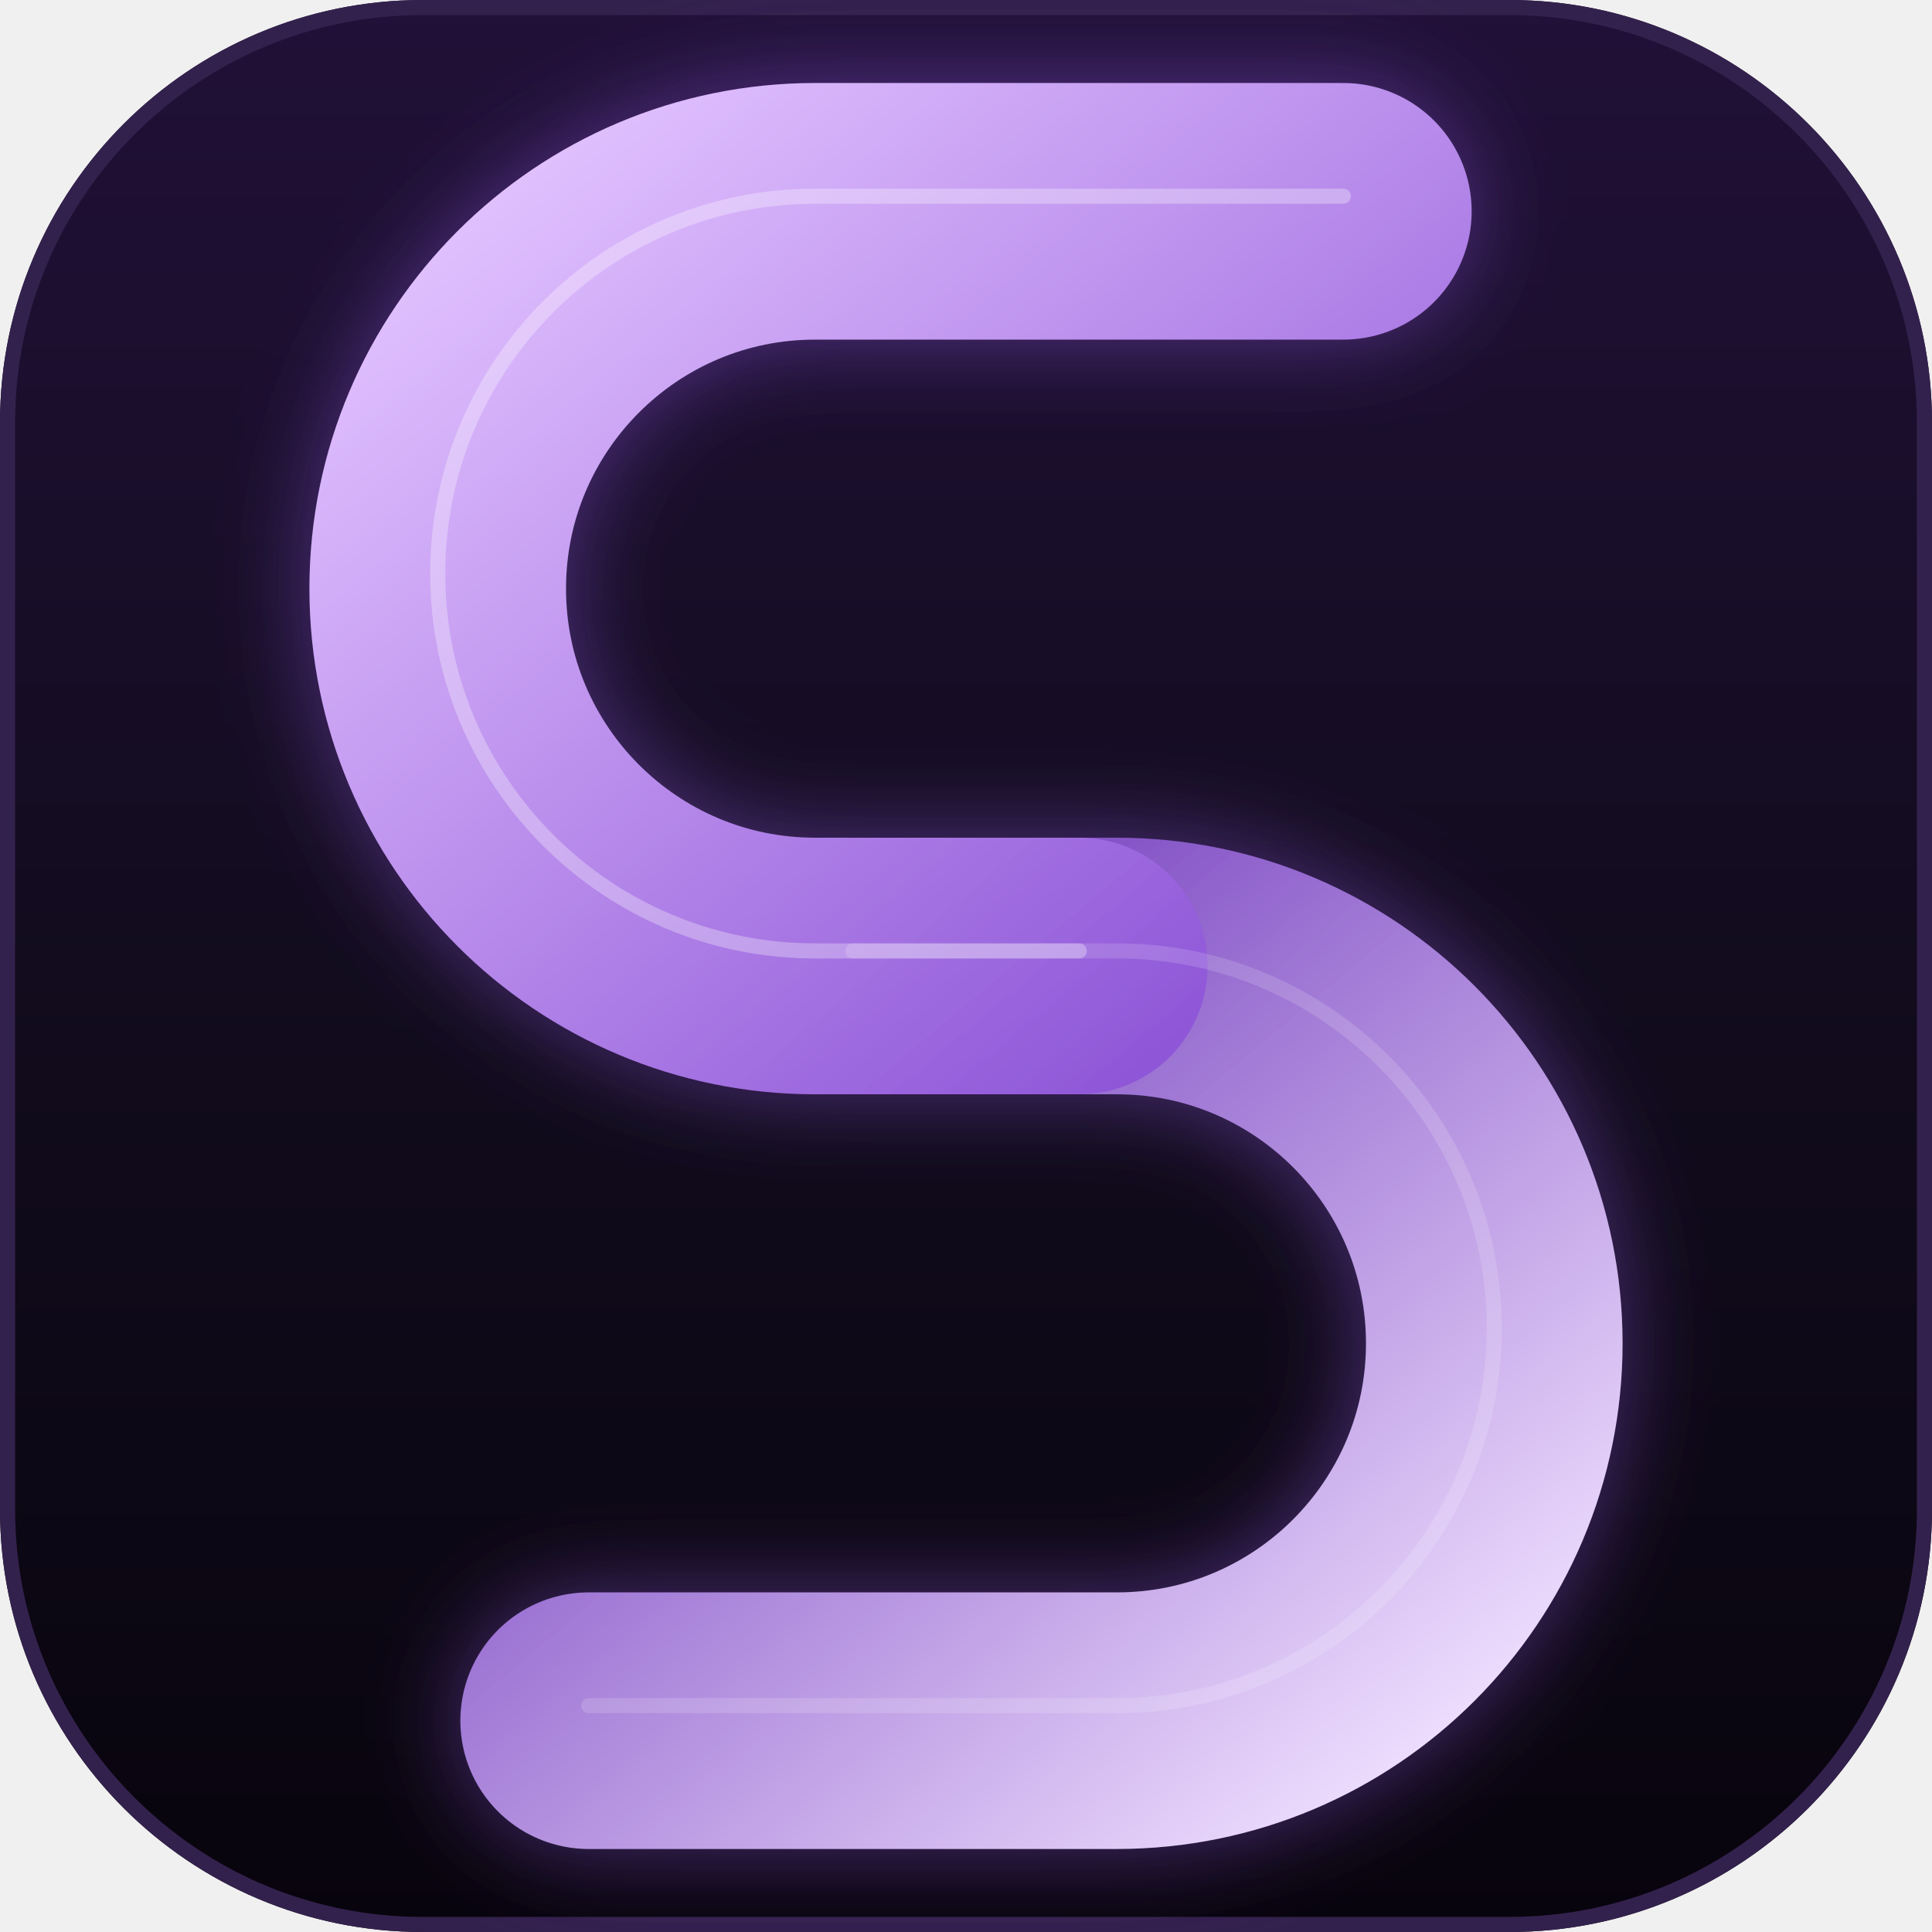
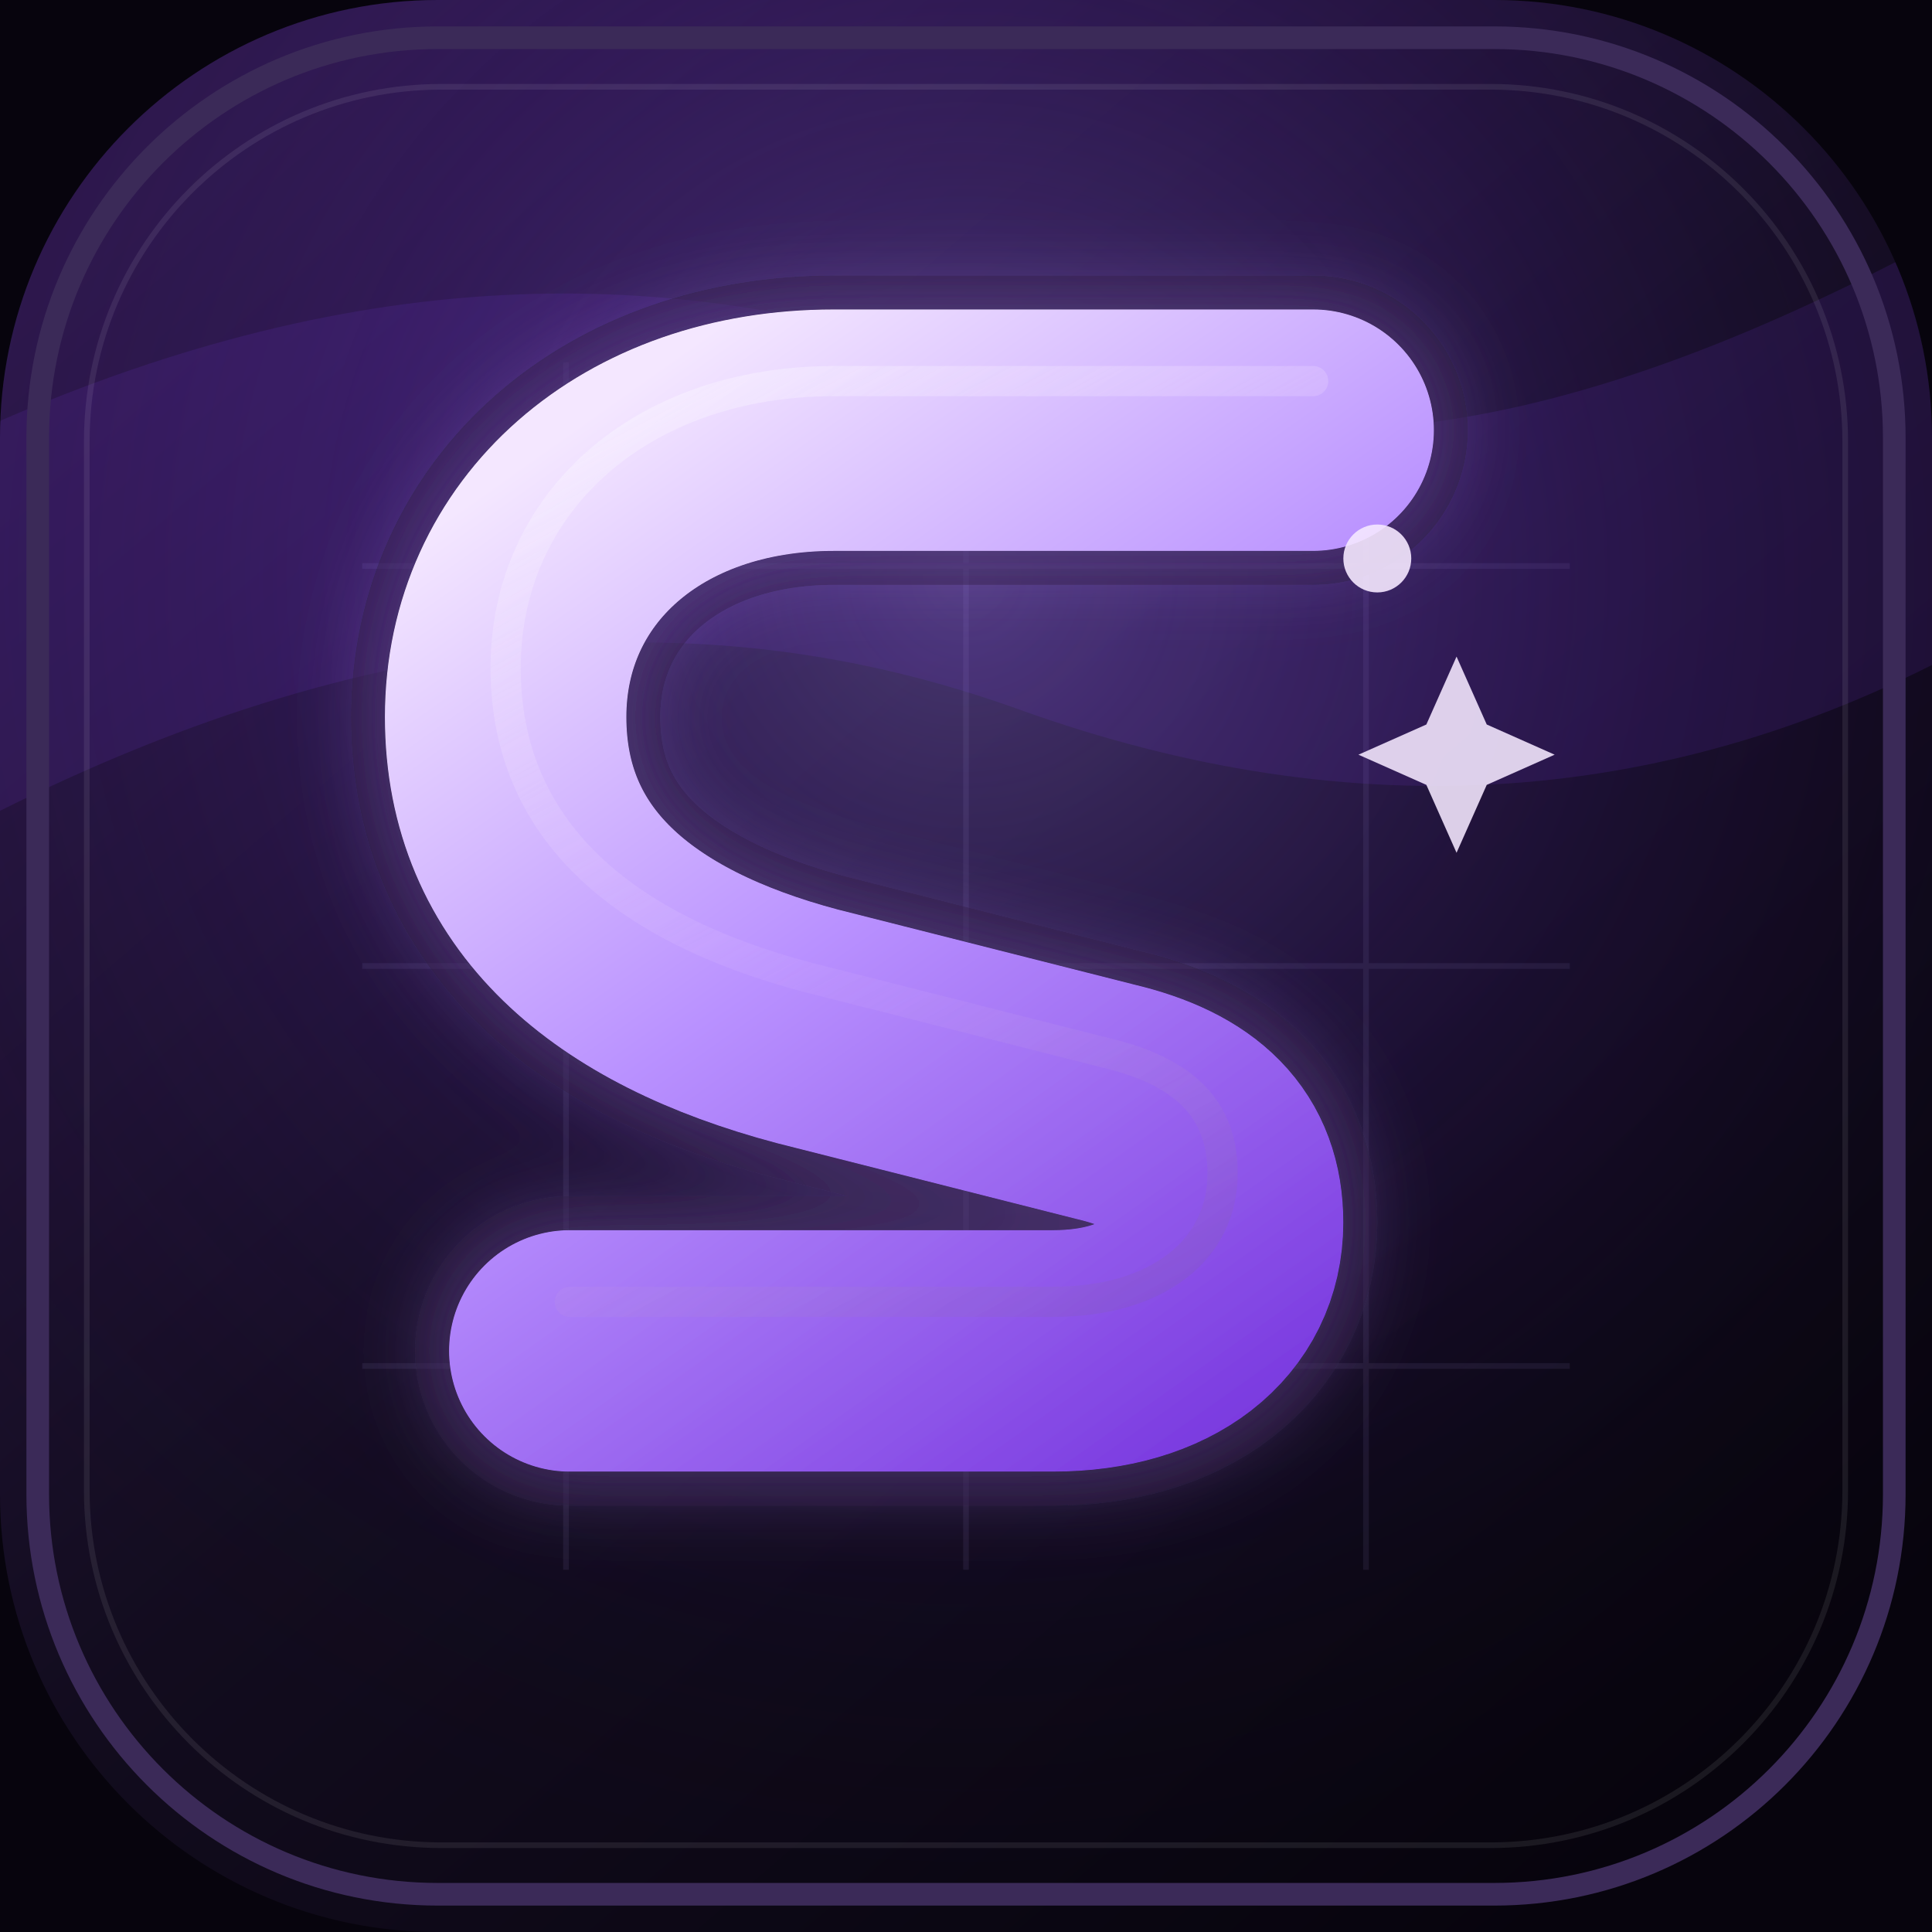
- <svg xmlns="http://www.w3.org/2000/svg" viewBox="0 0 512 512" width="512" height="512">
+ <svg xmlns="http://www.w3.org/2000/svg" viewBox="0 0 512 512" width="512" height="512" role="img" aria-label="santi020k Theme logo">
  <defs>
-     <linearGradient id="bg" x1="0" y1="0" x2="0" y2="1">
-       <stop offset="0%" stop-color="#211038" />
-       <stop offset="50%" stop-color="#120c1e" />
-       <stop offset="100%" stop-color="#08040d" />
+     <linearGradient id="bg" x1="64" y1="32" x2="448" y2="480" gradientUnits="userSpaceOnUse">
+       <stop offset="0" stop-color="#2b1748" />
+       <stop offset="0.5" stop-color="#120c1e" />
+       <stop offset="1" stop-color="#07040d" />
    </linearGradient>
-     <linearGradient id="g1" x1="0" y1="0" x2="1" y2="1">
-       <stop offset="0%" stop-color="#e2c2ff" />
-       <stop offset="100%" stop-color="#8b52d6" />
+     <radialGradient id="halo" cx="50%" cy="30%" r="70%">
+       <stop offset="0" stop-color="#a78bfa" stop-opacity="0.34" />
+       <stop offset="0.48" stop-color="#7c3aed" stop-opacity="0.12" />
+       <stop offset="1" stop-color="#07040d" stop-opacity="0" />
+     </radialGradient>
+     <linearGradient id="mark" x1="154" y1="112" x2="358" y2="400" gradientUnits="userSpaceOnUse">
+       <stop offset="0" stop-color="#f4e7ff" />
+       <stop offset="0.42" stop-color="#b991ff" />
+       <stop offset="1" stop-color="#6d28d9" />
    </linearGradient>
-     <linearGradient id="g2" x1="1" y1="1" x2="0" y2="0">
-       <stop offset="0%" stop-color="#f0e0ff" />
-       <stop offset="100%" stop-color="#6930b8" />
+     <linearGradient id="edge" x1="171" y1="96" x2="341" y2="416" gradientUnits="userSpaceOnUse">
+       <stop offset="0" stop-color="#ffffff" stop-opacity="0.68" />
+       <stop offset="0.5" stop-color="#d8b4fe" stop-opacity="0.18" />
+       <stop offset="1" stop-color="#4c1d95" stop-opacity="0.62" />
    </linearGradient>
-     <filter id="glow" x="-50%" y="-50%" width="200%" height="200%">
-       <feDropShadow dx="0" dy="16" stdDeviation="24" flood-color="#000000" flood-opacity="0.8" />
-       <feDropShadow dx="0" dy="0" stdDeviation="12" flood-color="#8b52d6" flood-opacity="0.5" />
+     <filter id="shadow" x="-40%" y="-40%" width="180%" height="180%" color-interpolation-filters="sRGB">
+       <feDropShadow dx="0" dy="18" stdDeviation="18" flood-color="#000000" flood-opacity="0.58" />
+       <feDropShadow dx="0" dy="0" stdDeviation="10" flood-color="#9f7aea" flood-opacity="0.34" />
    </filter>
+     <clipPath id="round">
+       <rect width="512" height="512" rx="116" />
+     </clipPath>
  </defs>
-   <rect width="512" height="512" rx="112" fill="url(#bg)" />
-   <rect width="508" height="508" x="2" y="2" rx="110" fill="none" stroke="#33214d" stroke-width="4" />
-   <g transform="translate(256, 256)" filter="url(#glow)">
-     <path d="M -30 0               L 40 0               A 100 100 0 0 1 40 200               L -100 200" fill="none" stroke="url(#g2)" stroke-width="68" stroke-linecap="round" />
-     <path d="M 100 -200               L -40 -200               A 100 100 0 0 0 -40 0               L 30 0" fill="none" stroke="url(#g1)" stroke-width="68" stroke-linecap="round" />
+   <rect width="512" height="512" fill="#07040d" />
+   <g clip-path="url(#round)">
+     <rect width="512" height="512" fill="url(#bg)" />
+     <rect width="512" height="512" fill="url(#halo)" />
+     <path d="M96 150h320M96 256h320M96 362h320M150 96v320M256 96v320M362 96v320" stroke="#c4b5fd" stroke-width="1.5" opacity="0.08" />
+     <path d="M-10 116C86 72 172 66 262 98c78 28 149 22 260-39v112c-79 43-163 49-252 17C184 157 93 166-10 220Z" fill="#7c3aed" opacity="0.12" />
  </g>
-   <g transform="translate(256, 256)">
-     <path d="M -30 0               L 40 0               A 100 100 0 0 1 40 200               L -100 200" fill="none" stroke="#ffffff" stroke-width="4" stroke-linecap="round" opacity="0.15" transform="translate(0, -4)" />
-     <path d="M 100 -200               L -40 -200               A 100 100 0 0 0 -40 0               L 30 0" fill="none" stroke="#ffffff" stroke-width="4" stroke-linecap="round" opacity="0.3" transform="translate(0, -4)" />
+   <rect x="10" y="10" width="492" height="492" rx="106" fill="none" stroke="#3b2a58" stroke-width="6" />
+   <rect x="23" y="23" width="466" height="466" rx="94" fill="none" stroke="#ffffff" stroke-width="1.5" opacity="0.08" />
+   <g filter="url(#shadow)">
+     <path d="M348 114H221c-51 0-87 32-87 76 0 43 31 69 80 82l79 20c21 5 31 15 31 32 0 20-17 34-45 34H151" fill="none" stroke="#120c1e" stroke-width="82" stroke-linecap="round" stroke-linejoin="round" opacity="0.44" />
+     <path d="M348 114H221c-51 0-87 32-87 76 0 43 31 69 80 82l79 20c21 5 31 15 31 32 0 20-17 34-45 34H151" fill="none" stroke="url(#mark)" stroke-width="64" stroke-linecap="round" stroke-linejoin="round" />
+     <path d="M348 114H221c-51 0-87 32-87 76 0 43 31 69 80 82l79 20c21 5 31 15 31 32 0 20-17 34-45 34H151" fill="none" stroke="url(#edge)" stroke-width="8" stroke-linecap="round" stroke-linejoin="round" opacity="0.74" transform="translate(0 -13)" />
+   </g>
+   <g fill="#f5e8ff">
+     <circle cx="365" cy="148" r="9" opacity="0.9" />
+     <path d="M386 174l8 18 18 8-18 8-8 18-8-18-18-8 18-8Z" opacity="0.88" />
  </g>
</svg>
